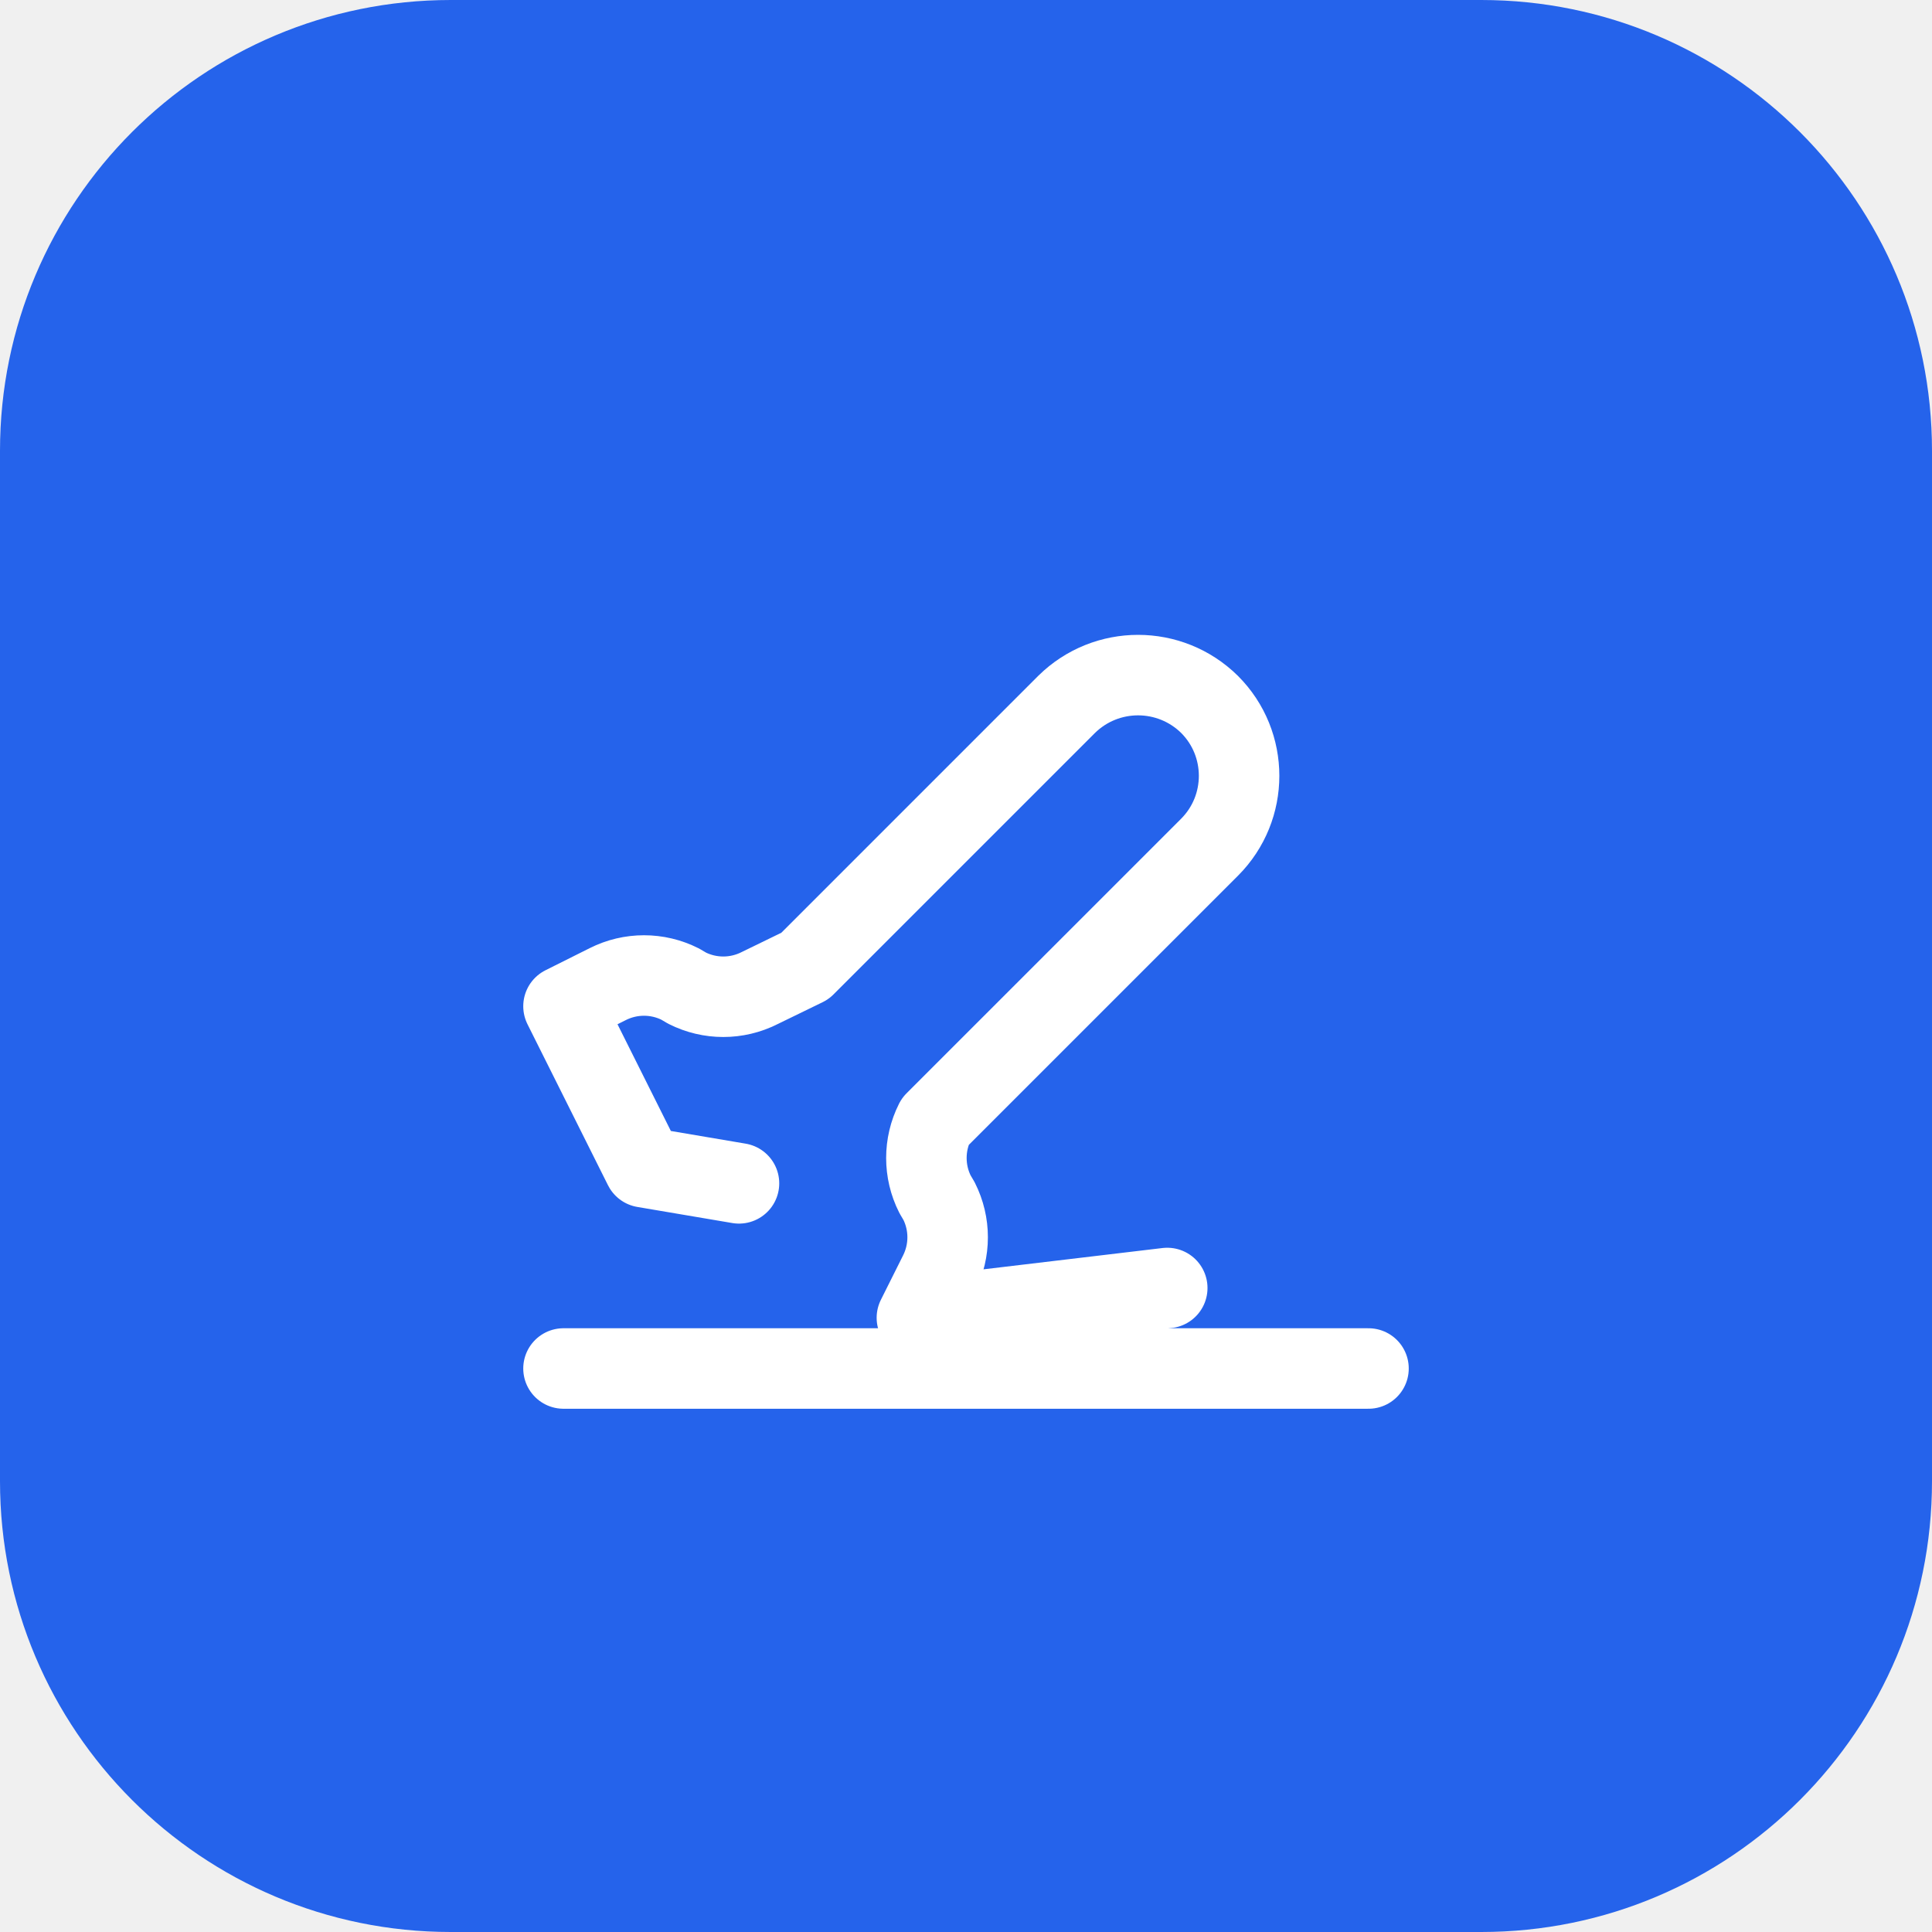
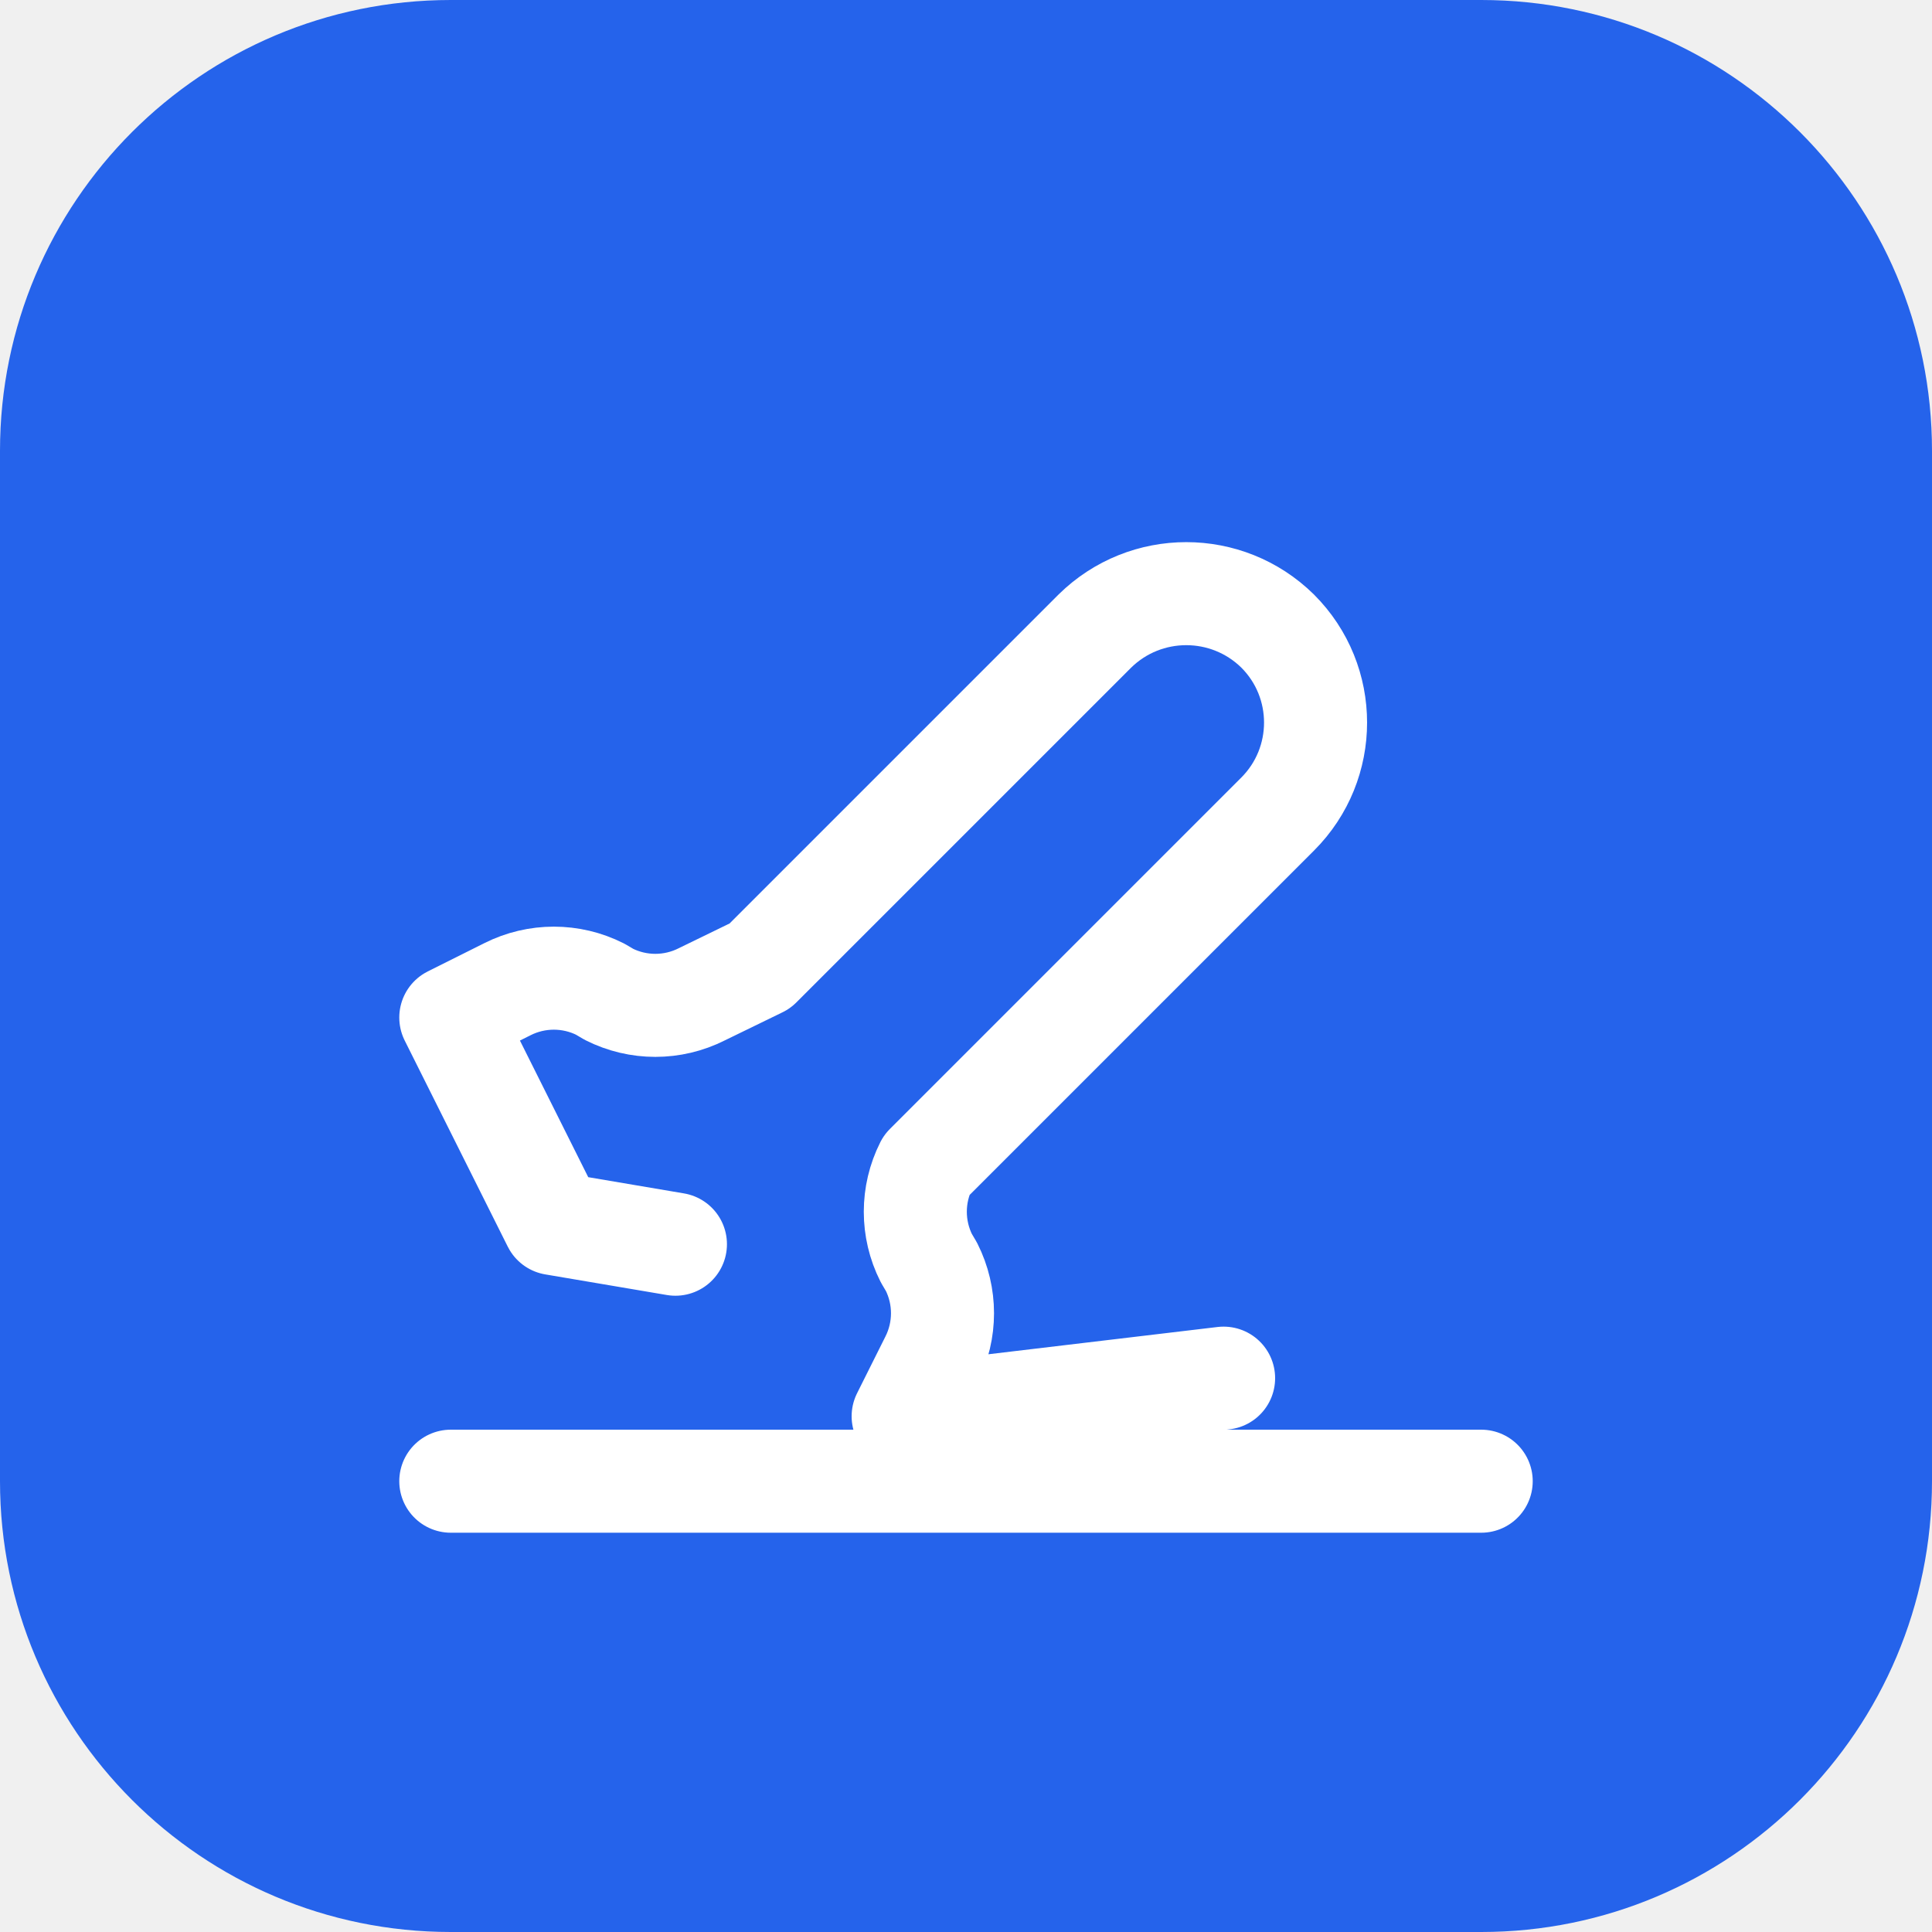
<svg xmlns="http://www.w3.org/2000/svg" viewBox="0 0 120 120">
  <rect x="0" y="0" width="120" height="120" rx="28" fill="#2563eb" />
-   <g transform="translate(30, 30) scale(2.5)" fill="none" stroke="#ffffff" stroke-width="2" stroke-linecap="round" stroke-linejoin="round">
+   <g transform="translate(21.6, 21.6) scale(3.2)" fill="none" stroke="#ffffff" stroke-width="2" stroke-linecap="round" stroke-linejoin="round">
    <path d="M2 22h20" />
    <path d="M6.36 17.4 4 17l-2-4 1.1-.55a2 2 0 0 1 1.8 0l.17.1a2 2 0 0 0 1.8 0L8 12l5-5 1.5-1.5a2.53 2.53 0 0 1 3.55 0c.98.98.98 2.57 0 3.55l-1.5 1.5-5 5-.32.32a2 2 0 0 0 0 1.8l.1.17a2 2 0 0 1 0 1.8l-.55 1.1L17 20" />
  </g>
</svg>
